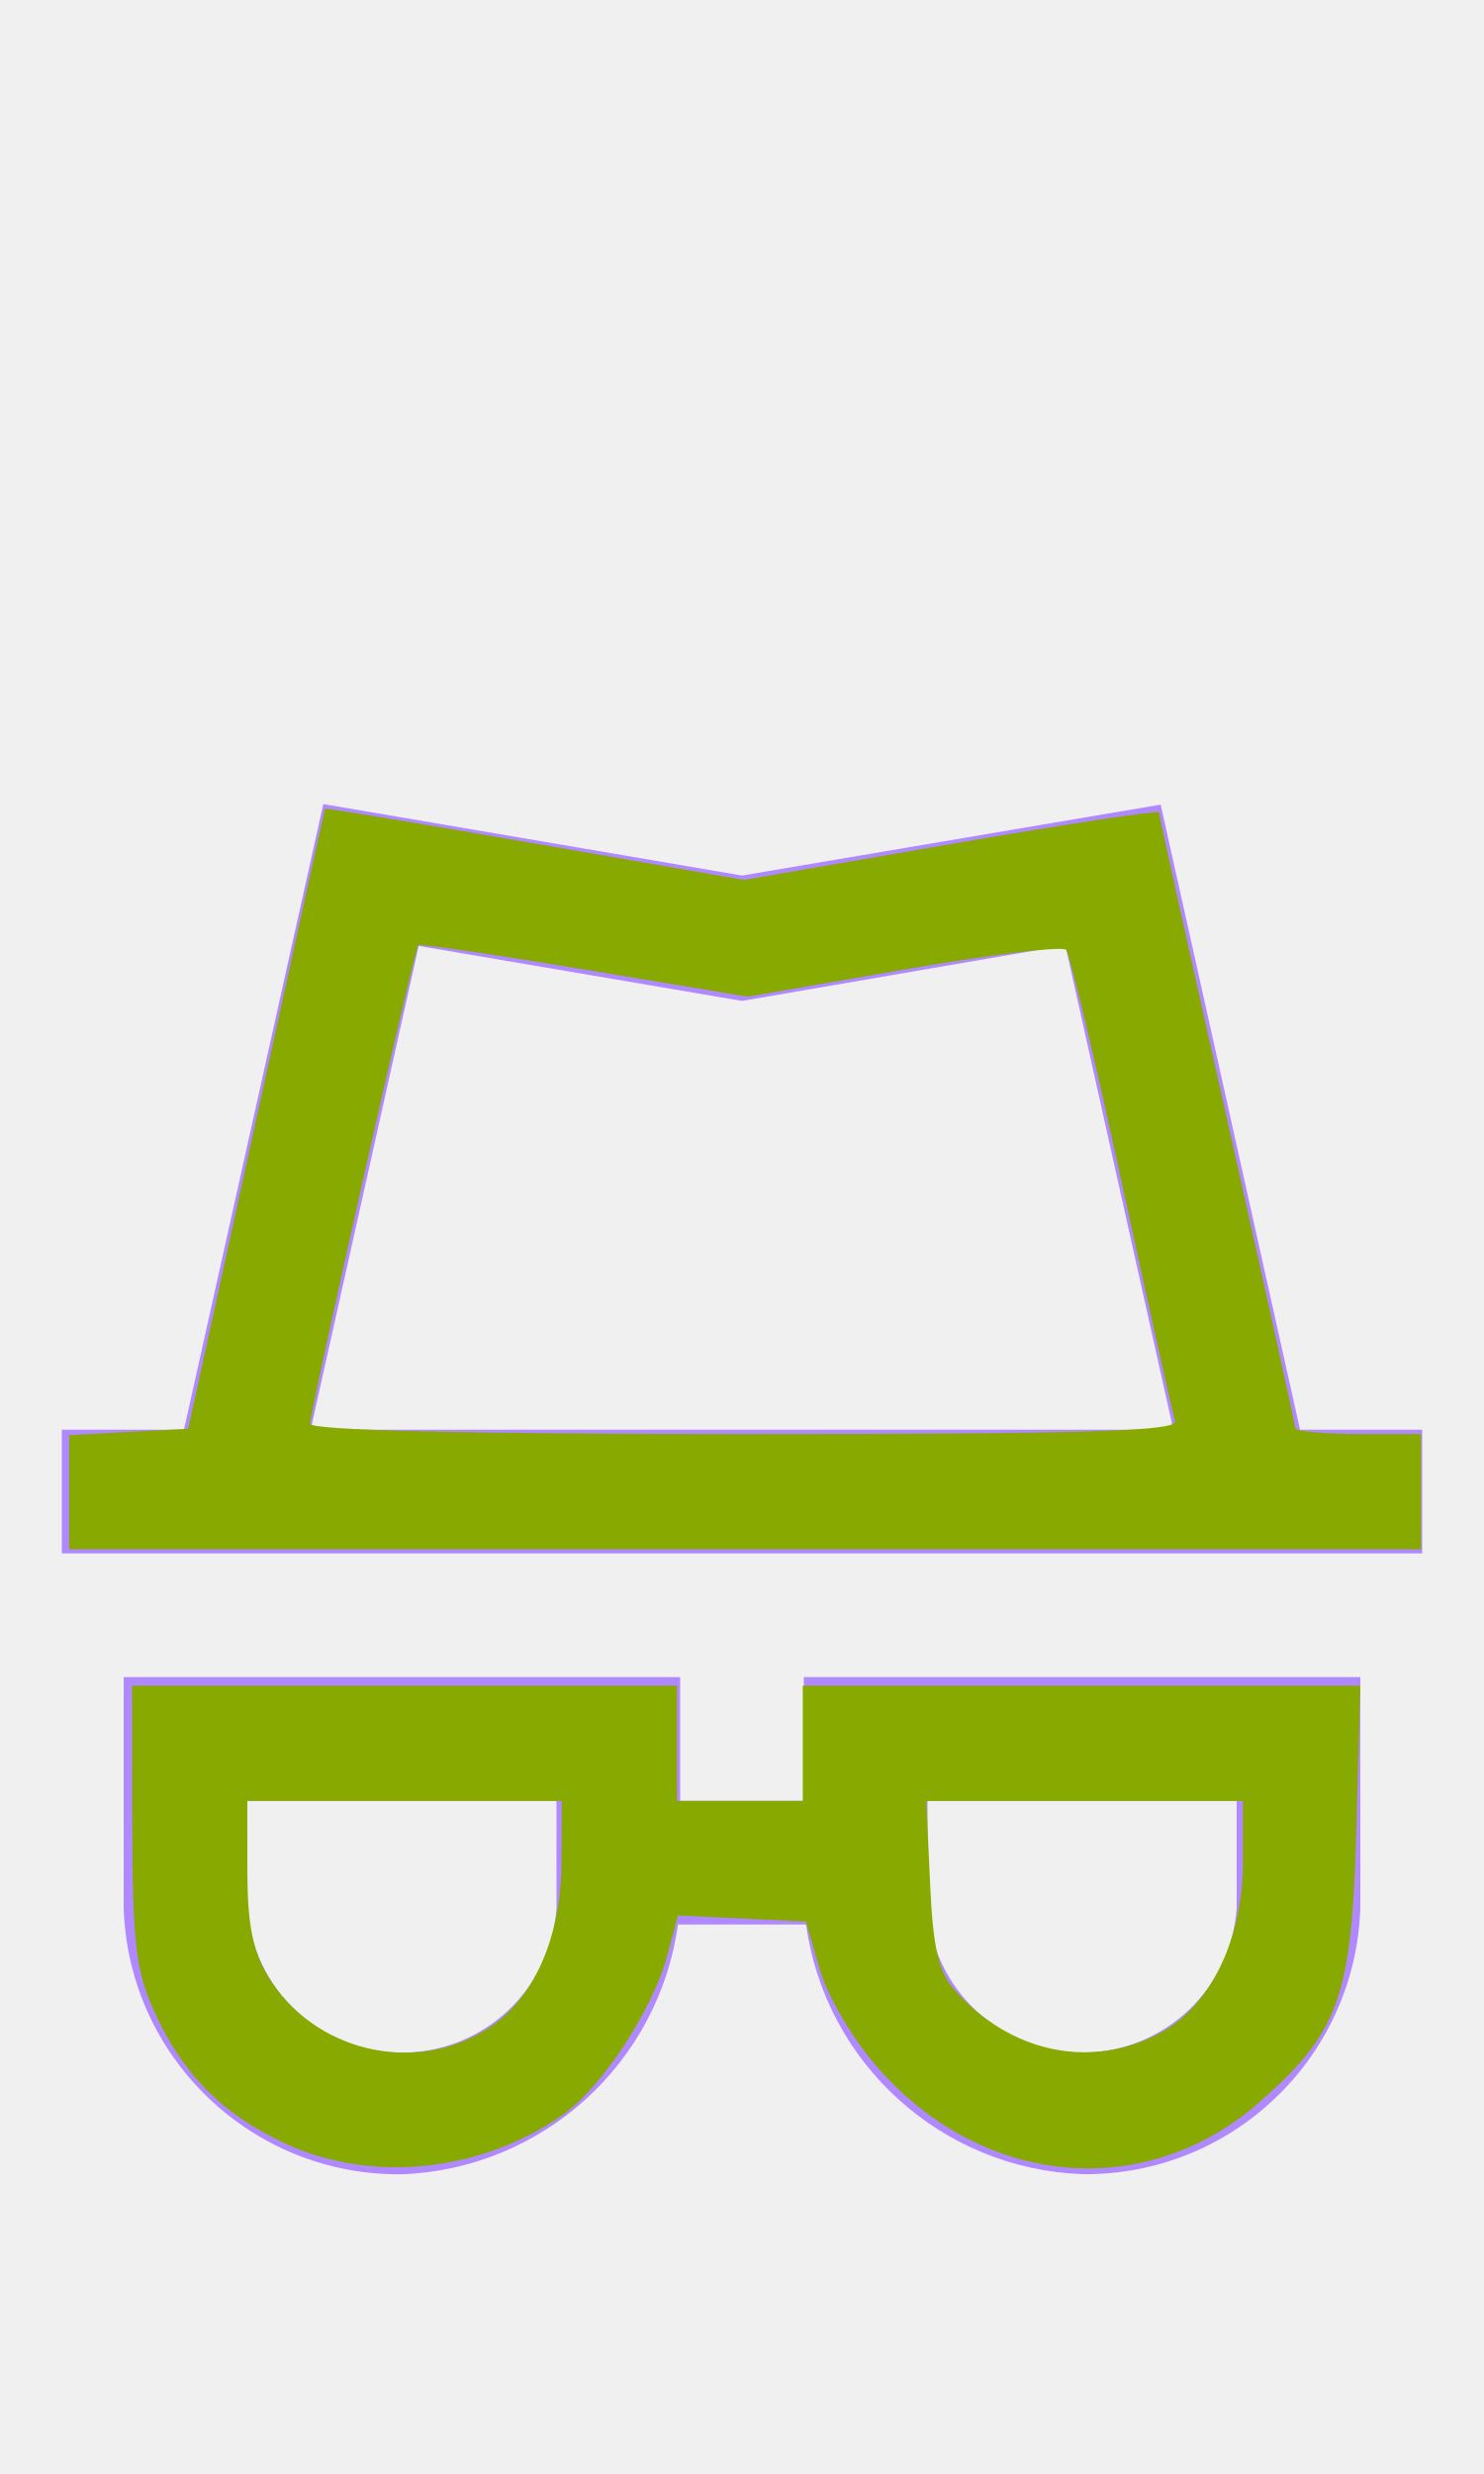
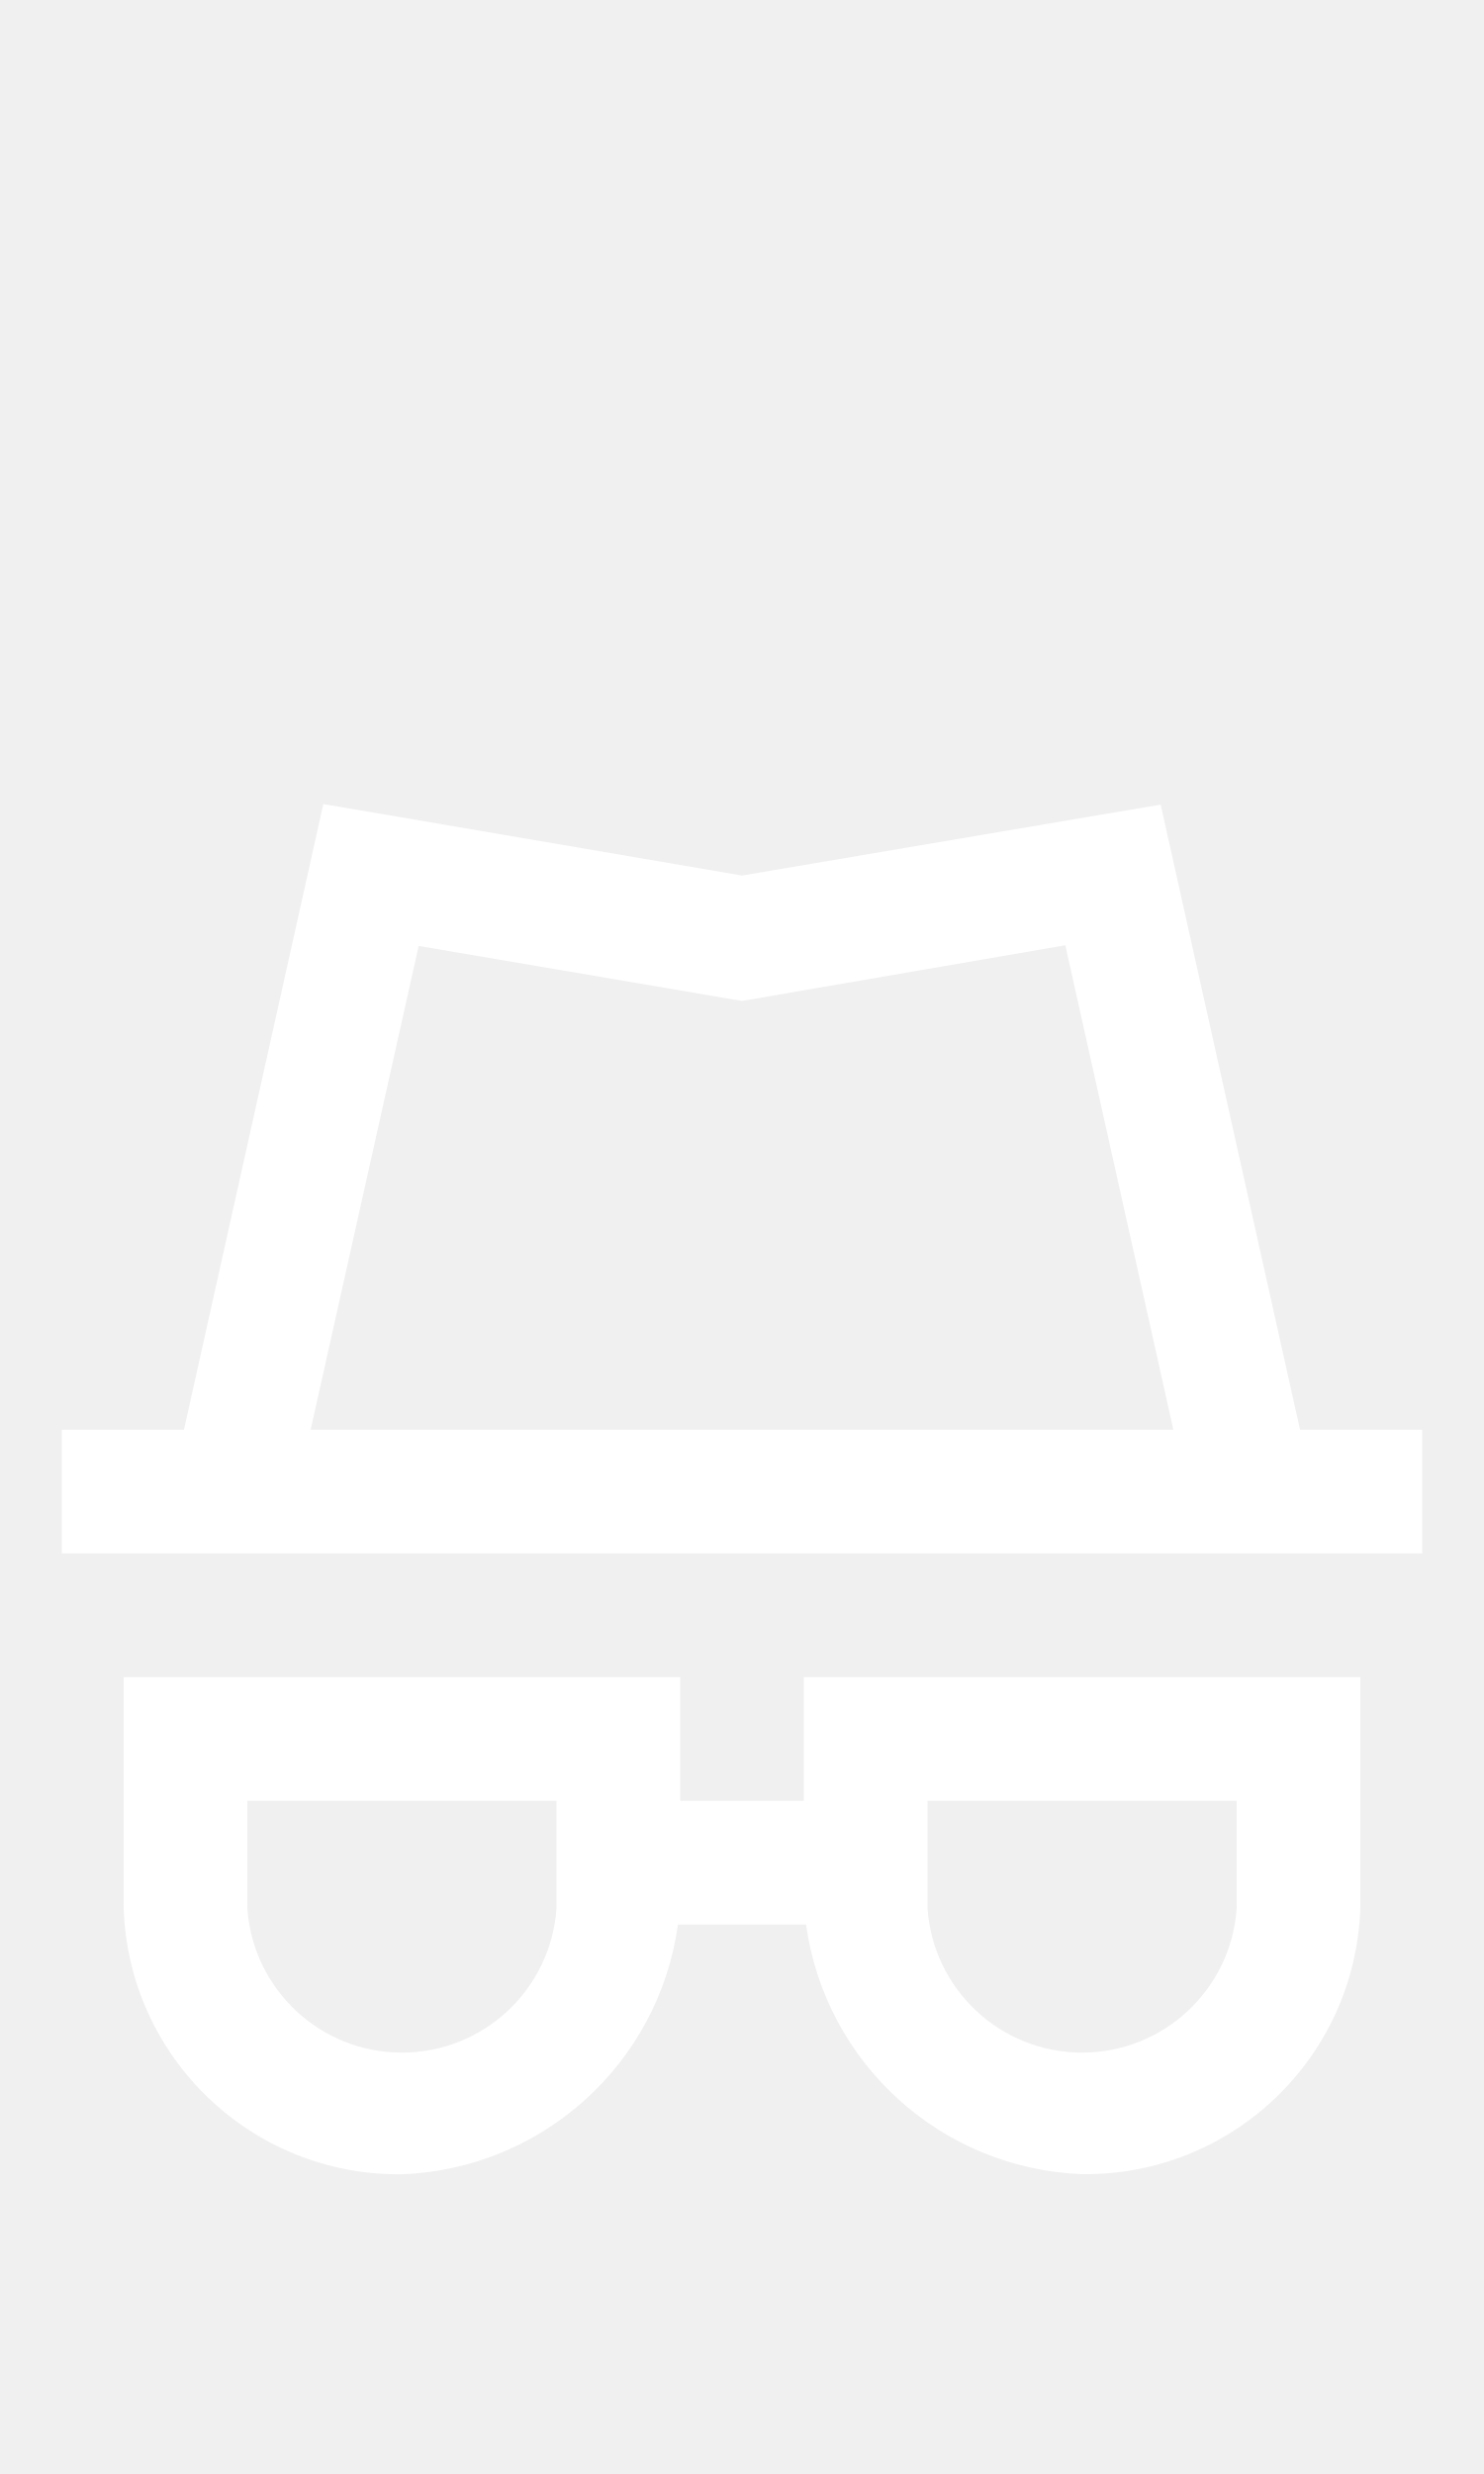
- <svg xmlns="http://www.w3.org/2000/svg" width="24px" height="40px" viewBox="0 0 24 40" version="1.1" id="svg10">
-   <defs id="defs14" />
-   <g id="Privacy-Active" stroke="none" stroke-width="1" fill="none" fill-rule="evenodd">
-     <g id="Group" transform="translate(1, 13)" fill="#B088FF" fill-rule="nonzero">
+ <svg xmlns="http://www.w3.org/2000/svg" width="24px" height="40px" viewBox="0 0 24 40" version="1.1">
+   <g id="Privacy" stroke="none" stroke-width="1" fill="none" fill-rule="evenodd">
+     <g id="Group" transform="translate(1, 13)" fill="#FFFFFF" fill-rule="nonzero">
      <path d="M20.025,10.116 L17.771,0.009 L11,1.156 L4.229,0 L1.975,10.116 L0,10.116 L0,12.116 L22,12.116 L22,10.116 L20.025,10.116 Z M5.771,2.294 L11,3.183 L16.229,2.283 L17.976,10.116 L4.024,10.116 L5.771,2.294 Z" id="Path_18869" />
      <path d="M12,16.116 L10,16.116 L10,14.116 L1,14.116 L1,17.854 C1.081,20.273 3.08,22.183 5.5,22.154 C7.77,22.068 9.652,20.366 9.964,18.116 L12.036,18.116 C12.349,20.366 14.23,22.067 16.5,22.152 C18.92,22.181 20.919,20.271 21,17.852 L21,14.116 L12,14.116 L12,16.116 Z M8,17.854 C7.909,19.168 6.817,20.187 5.5,20.187 C4.183,20.187 3.091,19.168 3,17.854 L3,16.116 L8,16.116 L8,17.854 Z M14,16.116 L19,16.116 L19,17.854 C18.909,19.168 17.817,20.187 16.5,20.187 C15.183,20.187 14.091,19.168 14,17.854 L14,16.116 Z" id="Path_18870" />
    </g>
  </g>
-   <path style="fill:#88aa00;stroke-width:0.169" d="m 1.119,24.127 v -0.924 l 0.962,-0.051 0.962,-0.051 1.1,-5 c 0.605,-2.75 1.107,-5.012 1.114,-5.026 0.007,-0.014 1.534,0.239 3.393,0.563 l 3.38,0.589 3.357,-0.582 c 1.846,-0.32 3.357,-0.549 3.357,-0.51 0,0.04 0.496,2.274 1.102,4.965 0.606,2.691 1.102,4.937 1.102,4.989 0,0.053 0.458,0.096 1.017,0.096 h 1.017 v 0.932 0.932 H 12.051 1.119 Z M 19.004,22.975 c -0.039,-0.117 -0.427,-1.852 -0.863,-3.856 -0.436,-2.004 -0.841,-3.697 -0.899,-3.762 -0.058,-0.065 -1.241,0.079 -2.628,0.32 l -2.522,0.438 -2.641,-0.44 C 7.999,15.433 6.789,15.256 6.764,15.281 c -0.062,0.062 -1.747,7.524 -1.747,7.738 0,0.107 2.516,0.167 7.029,0.167 5.547,0 7.014,-0.045 6.959,-0.212 z" id="path823" />
-   <path style="fill:#88aa00;stroke-width:0.169" d="M 4.593,34.647 C 3.575,34.165 2.952,33.533 2.488,32.508 2.198,31.866 2.142,31.391 2.139,29.5 l -0.004,-2.246 h 4.407 4.407 v 0.932 0.932 h 1.017 1.017 v -0.932 -0.932 h 4.508 4.508 l -0.063,2.331 c -0.073,2.694 -0.276,3.266 -1.563,4.399 -1.839,1.619 -4.47,1.386 -6.17,-0.545 -0.406,-0.461 -0.815,-1.152 -0.943,-1.592 l -0.226,-0.778 -1.034,-0.05 -1.034,-0.05 -0.174,0.646 C 10.556,32.491 9.745,33.733 9.116,34.181 7.793,35.123 5.993,35.308 4.593,34.647 Z M 7.856,32.821 c 0.771,-0.477 1.22,-1.477 1.225,-2.728 l 0.004,-0.975 H 6.542 4 l 6.271e-4,1.144 c 4.746e-4,0.842 0.089,1.29 0.337,1.696 0.73,1.198 2.337,1.592 3.518,0.862 z m 10.892,0.056 c 0.825,-0.432 1.353,-1.517 1.353,-2.778 V 29.119 h -2.56 -2.56 l 0.061,1.339 c 0.047,1.04 0.136,1.424 0.399,1.719 0.9,1.012 2.191,1.285 3.307,0.701 z" id="path825" />
</svg>
